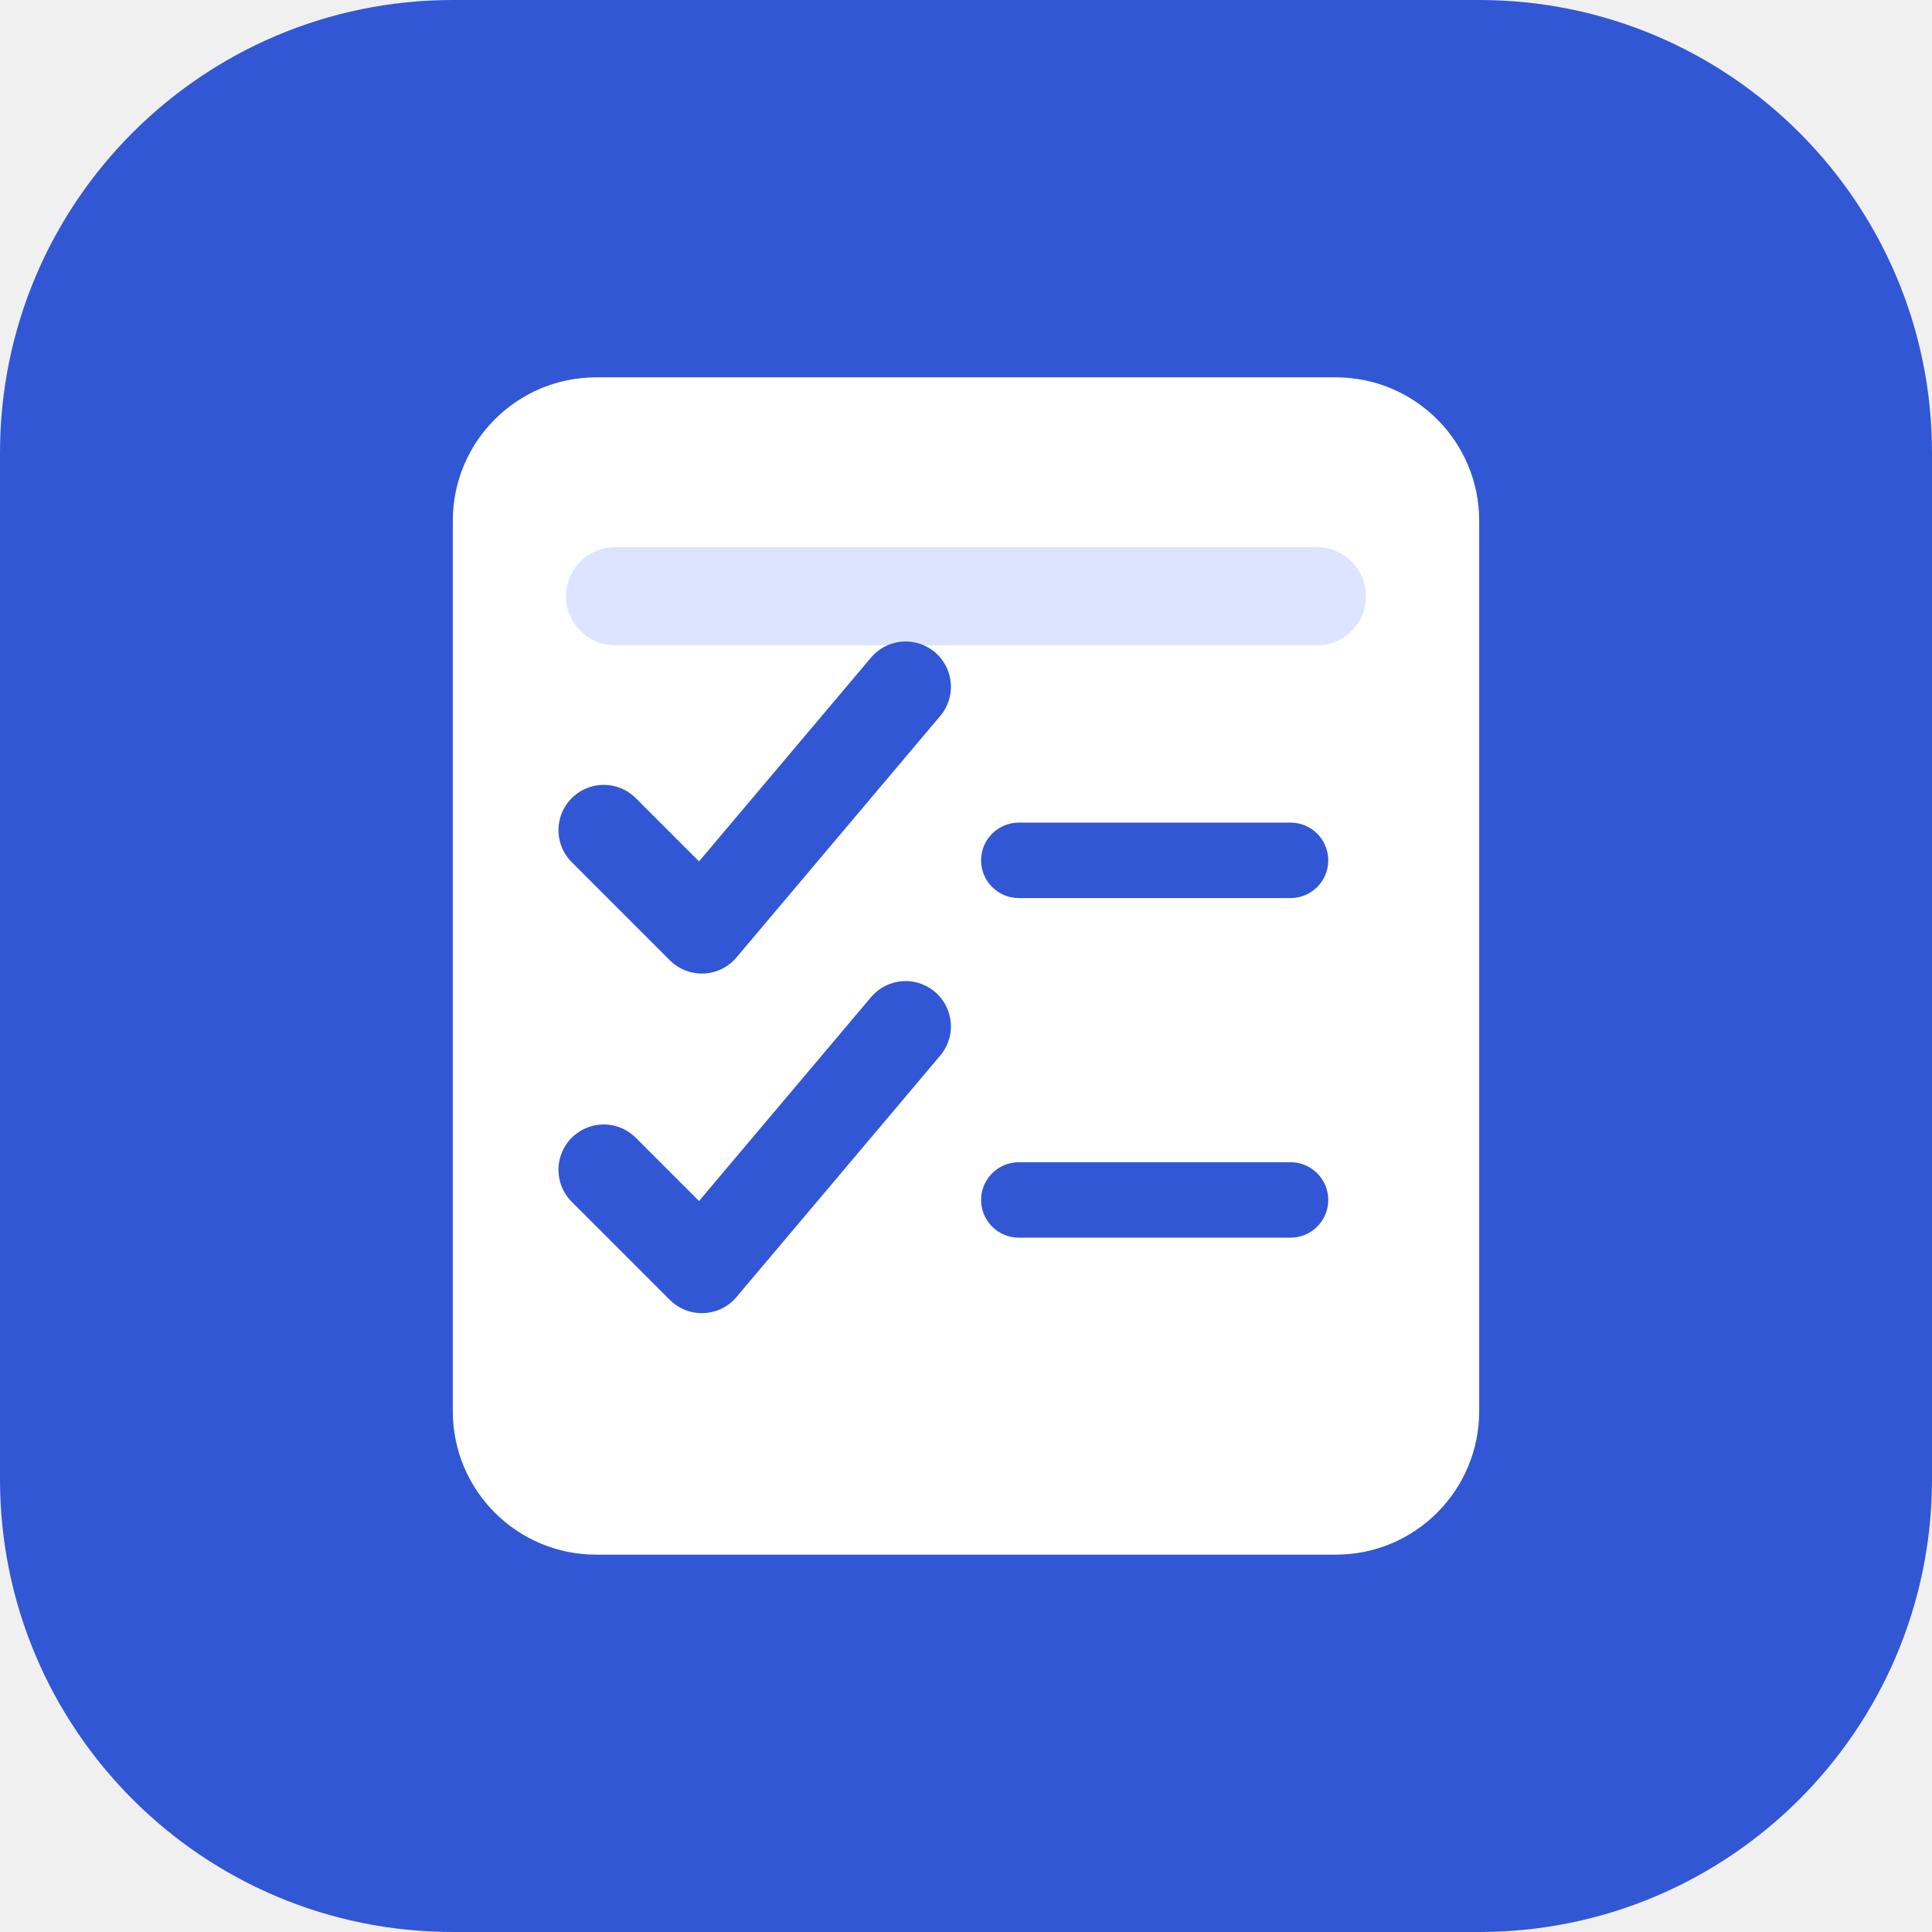
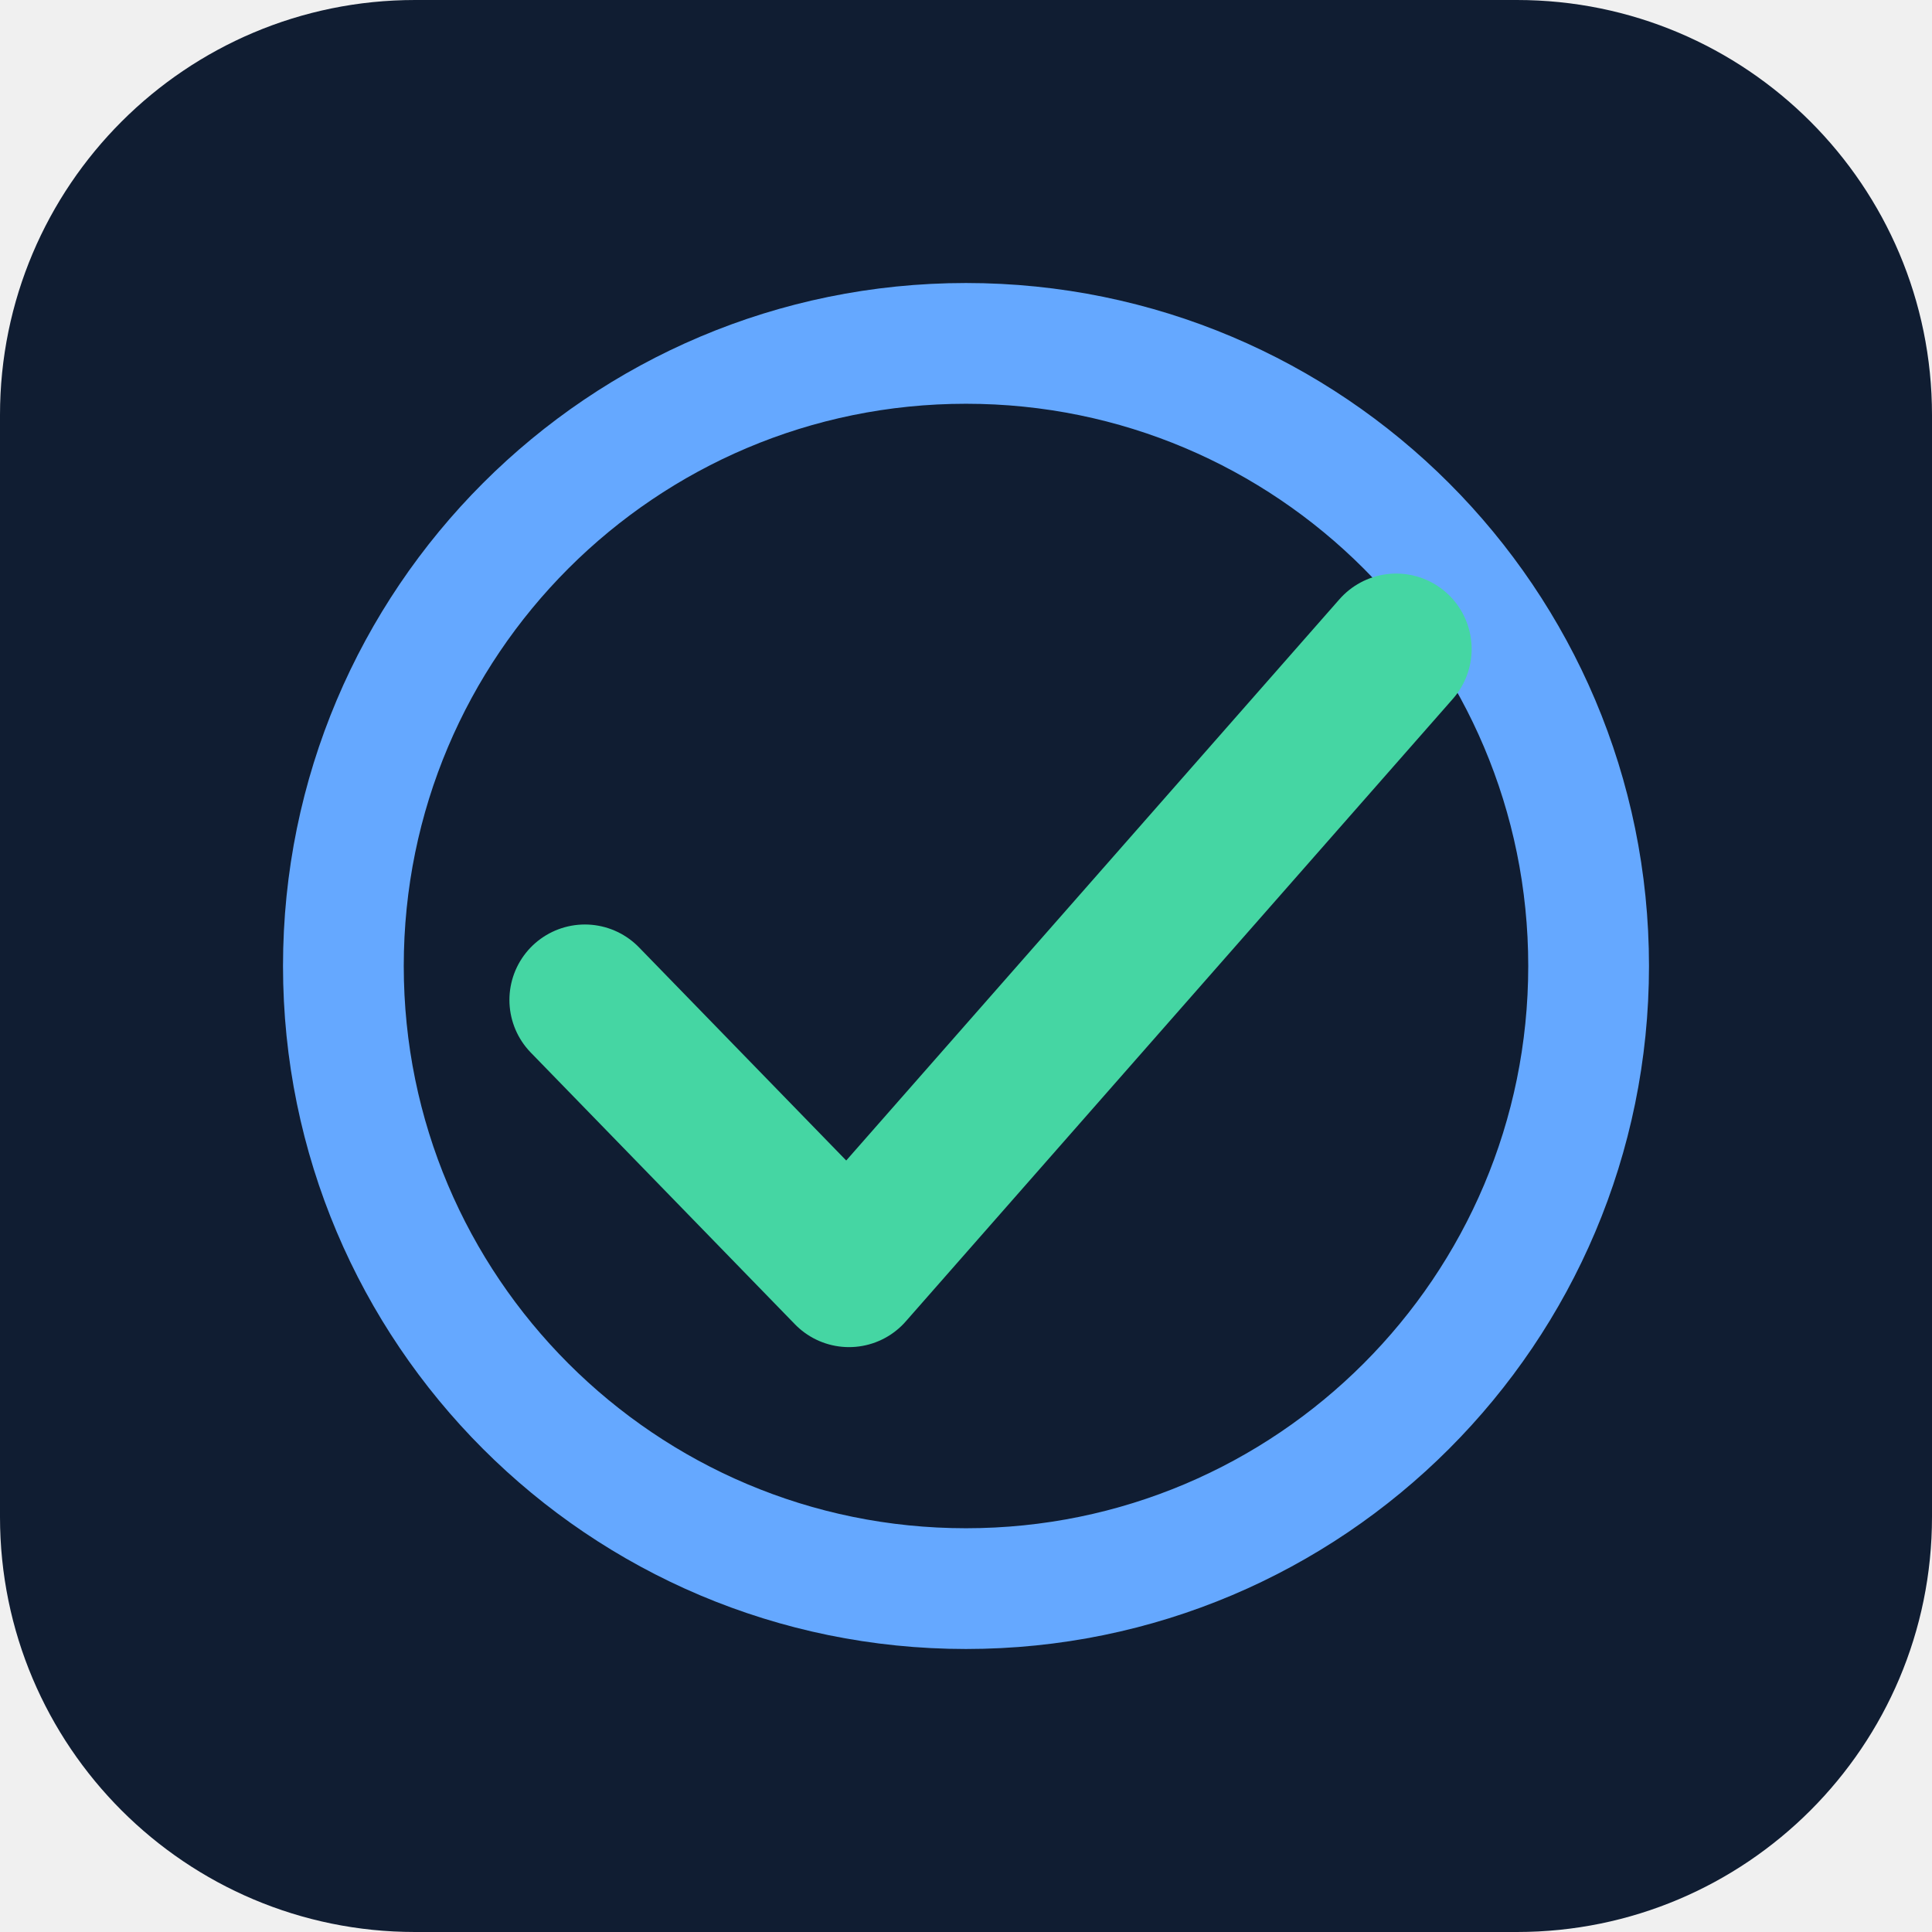
<svg xmlns="http://www.w3.org/2000/svg" viewBox="0 0 512 512">
-   <rect width="512" height="512" rx="120" fill="#3157d5" />
-   <rect x="120" y="100" width="272" height="312" rx="38" fill="#fff" />
-   <rect x="150" y="145" width="212" height="26" rx="13" fill="#dce4ff" />
-   <path d="M160 220l26 26 54-64M160 310l26 26 54-64" fill="none" stroke="#3157d5" stroke-width="24" stroke-linecap="round" stroke-linejoin="round" />
-   <rect x="260" y="218" width="92" height="20" rx="10" fill="#3157d5" />
-   <rect x="260" y="308" width="92" height="20" rx="10" fill="#3157d5" />
+   <rect width="512" height="512" rx="110" fill="#101d32" />
+   <circle cx="256" cy="256" r="165" fill="none" stroke="#65a8ff" stroke-width="32" />
+   <path d="M155 265l70 72 145-165" fill="none" stroke="#45d6a3" stroke-width="40" stroke-linecap="round" stroke-linejoin="round" />
</svg>
